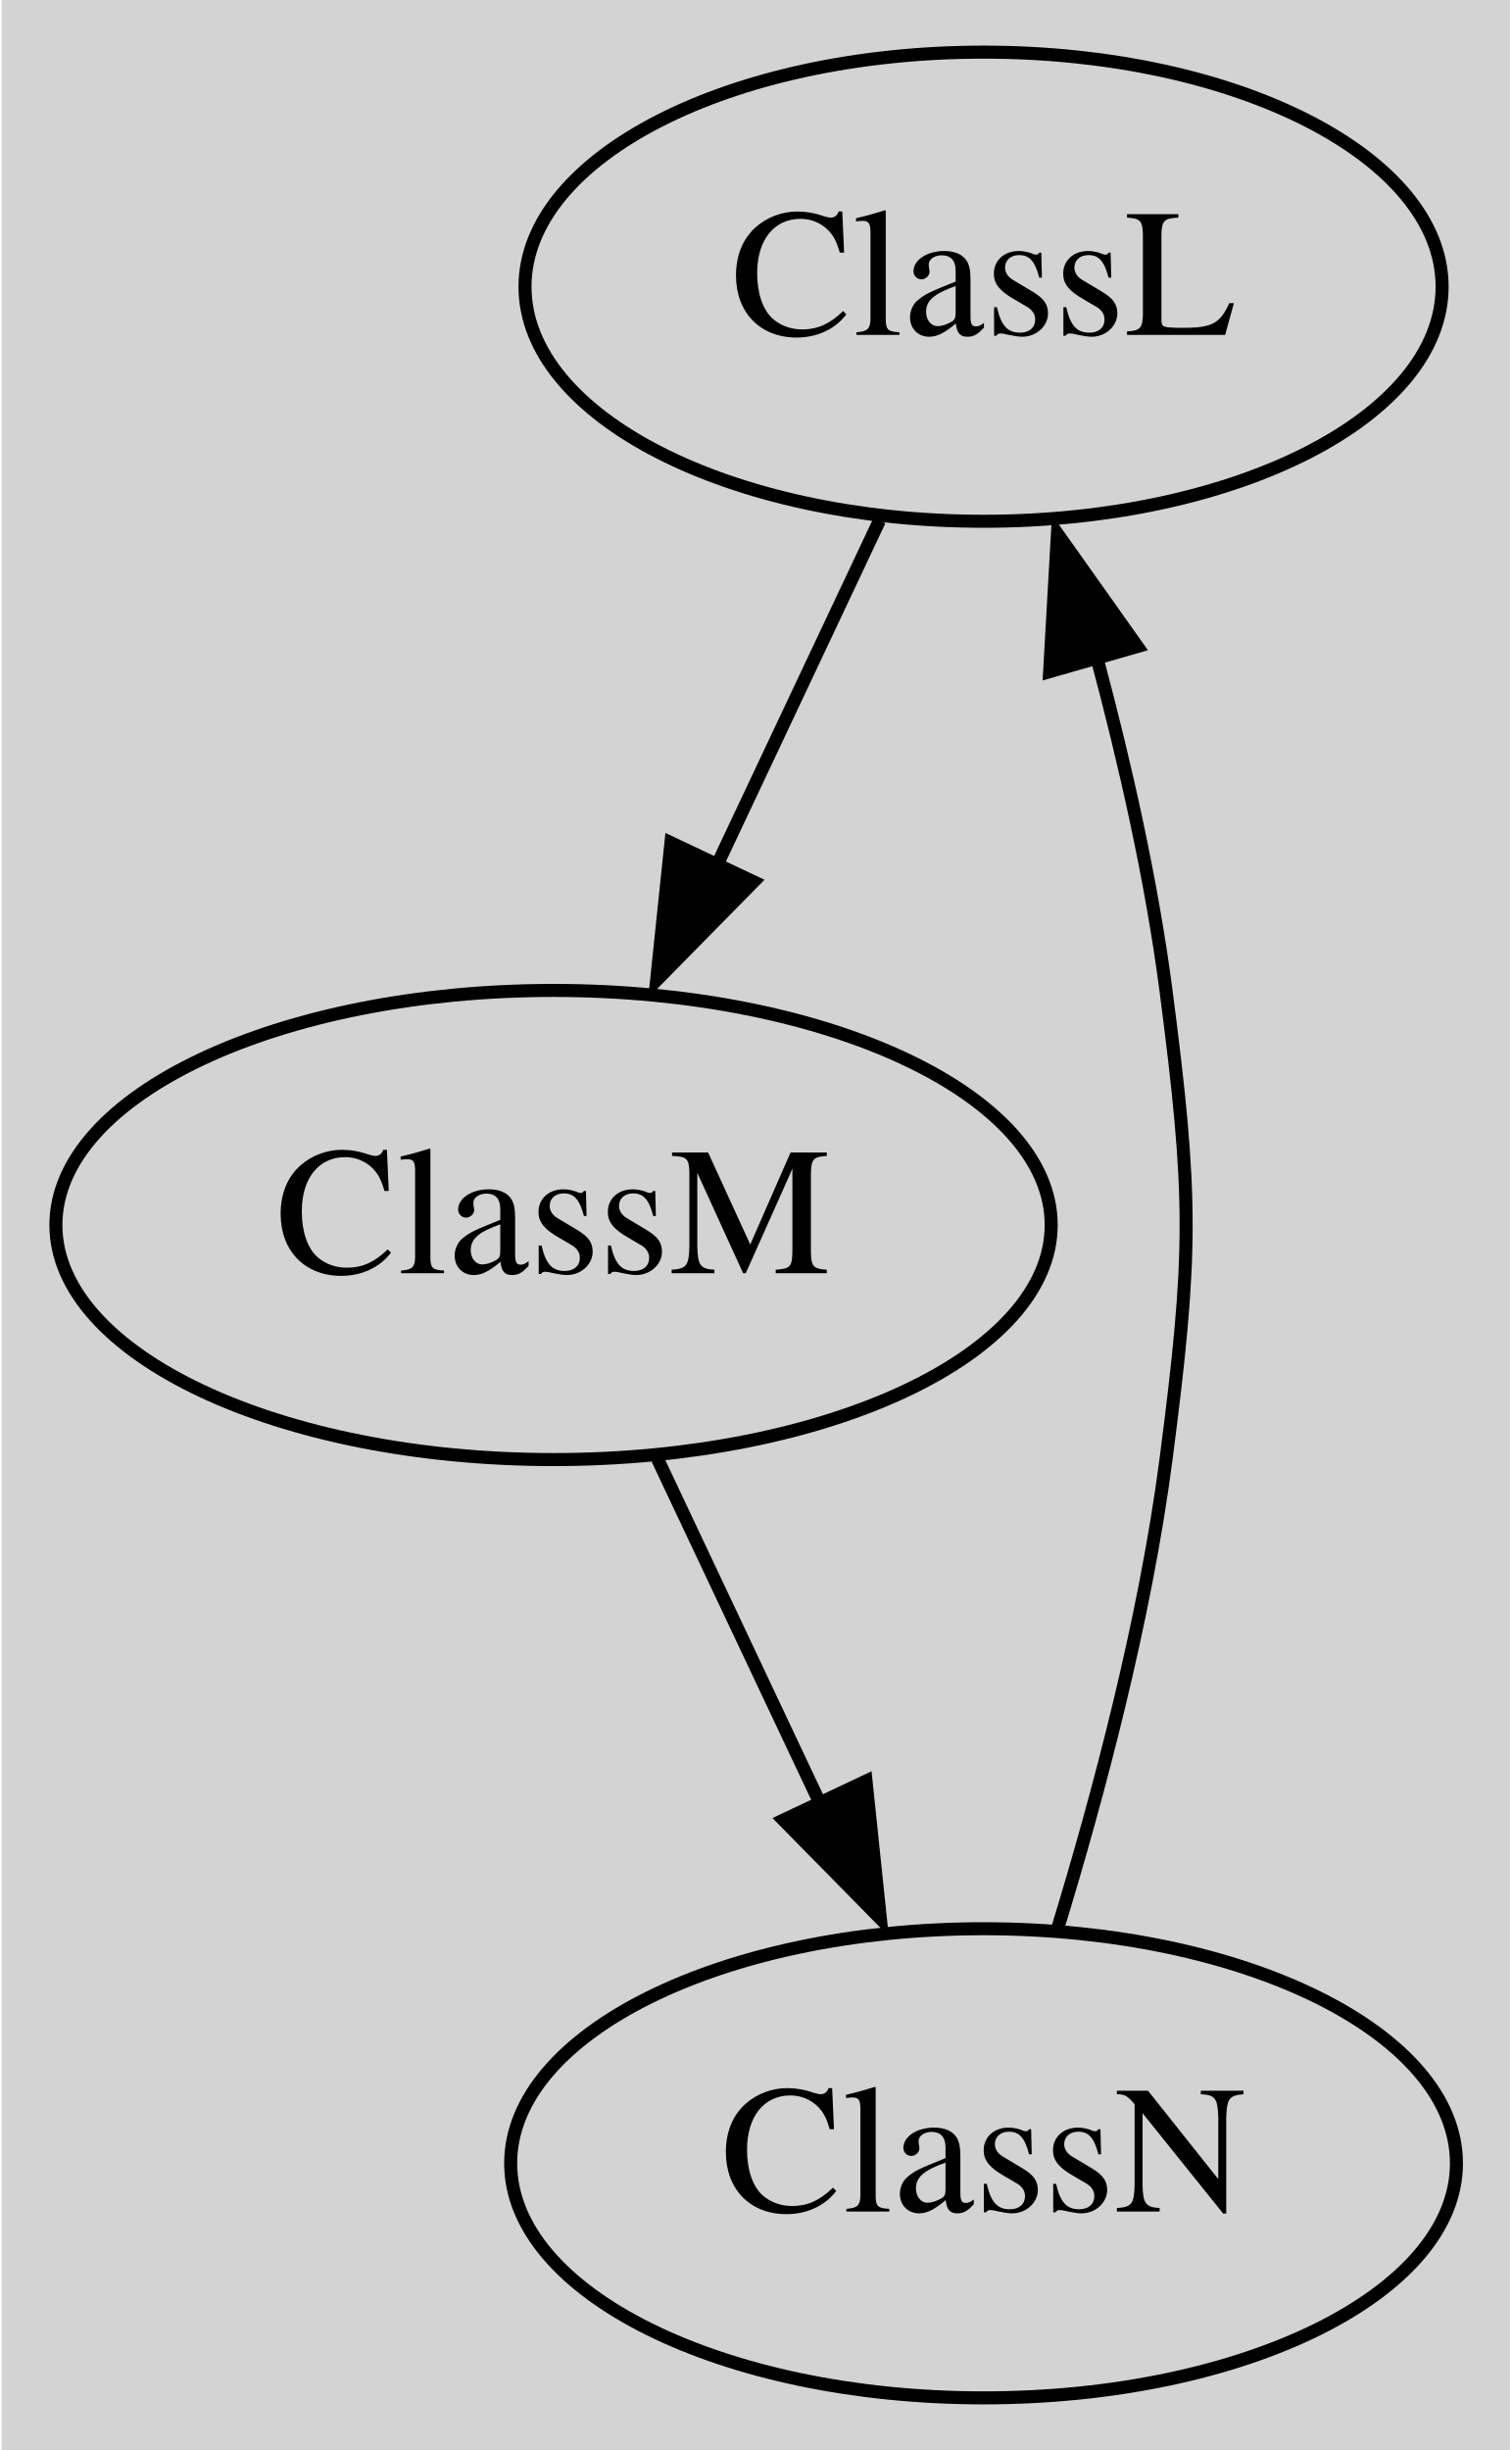
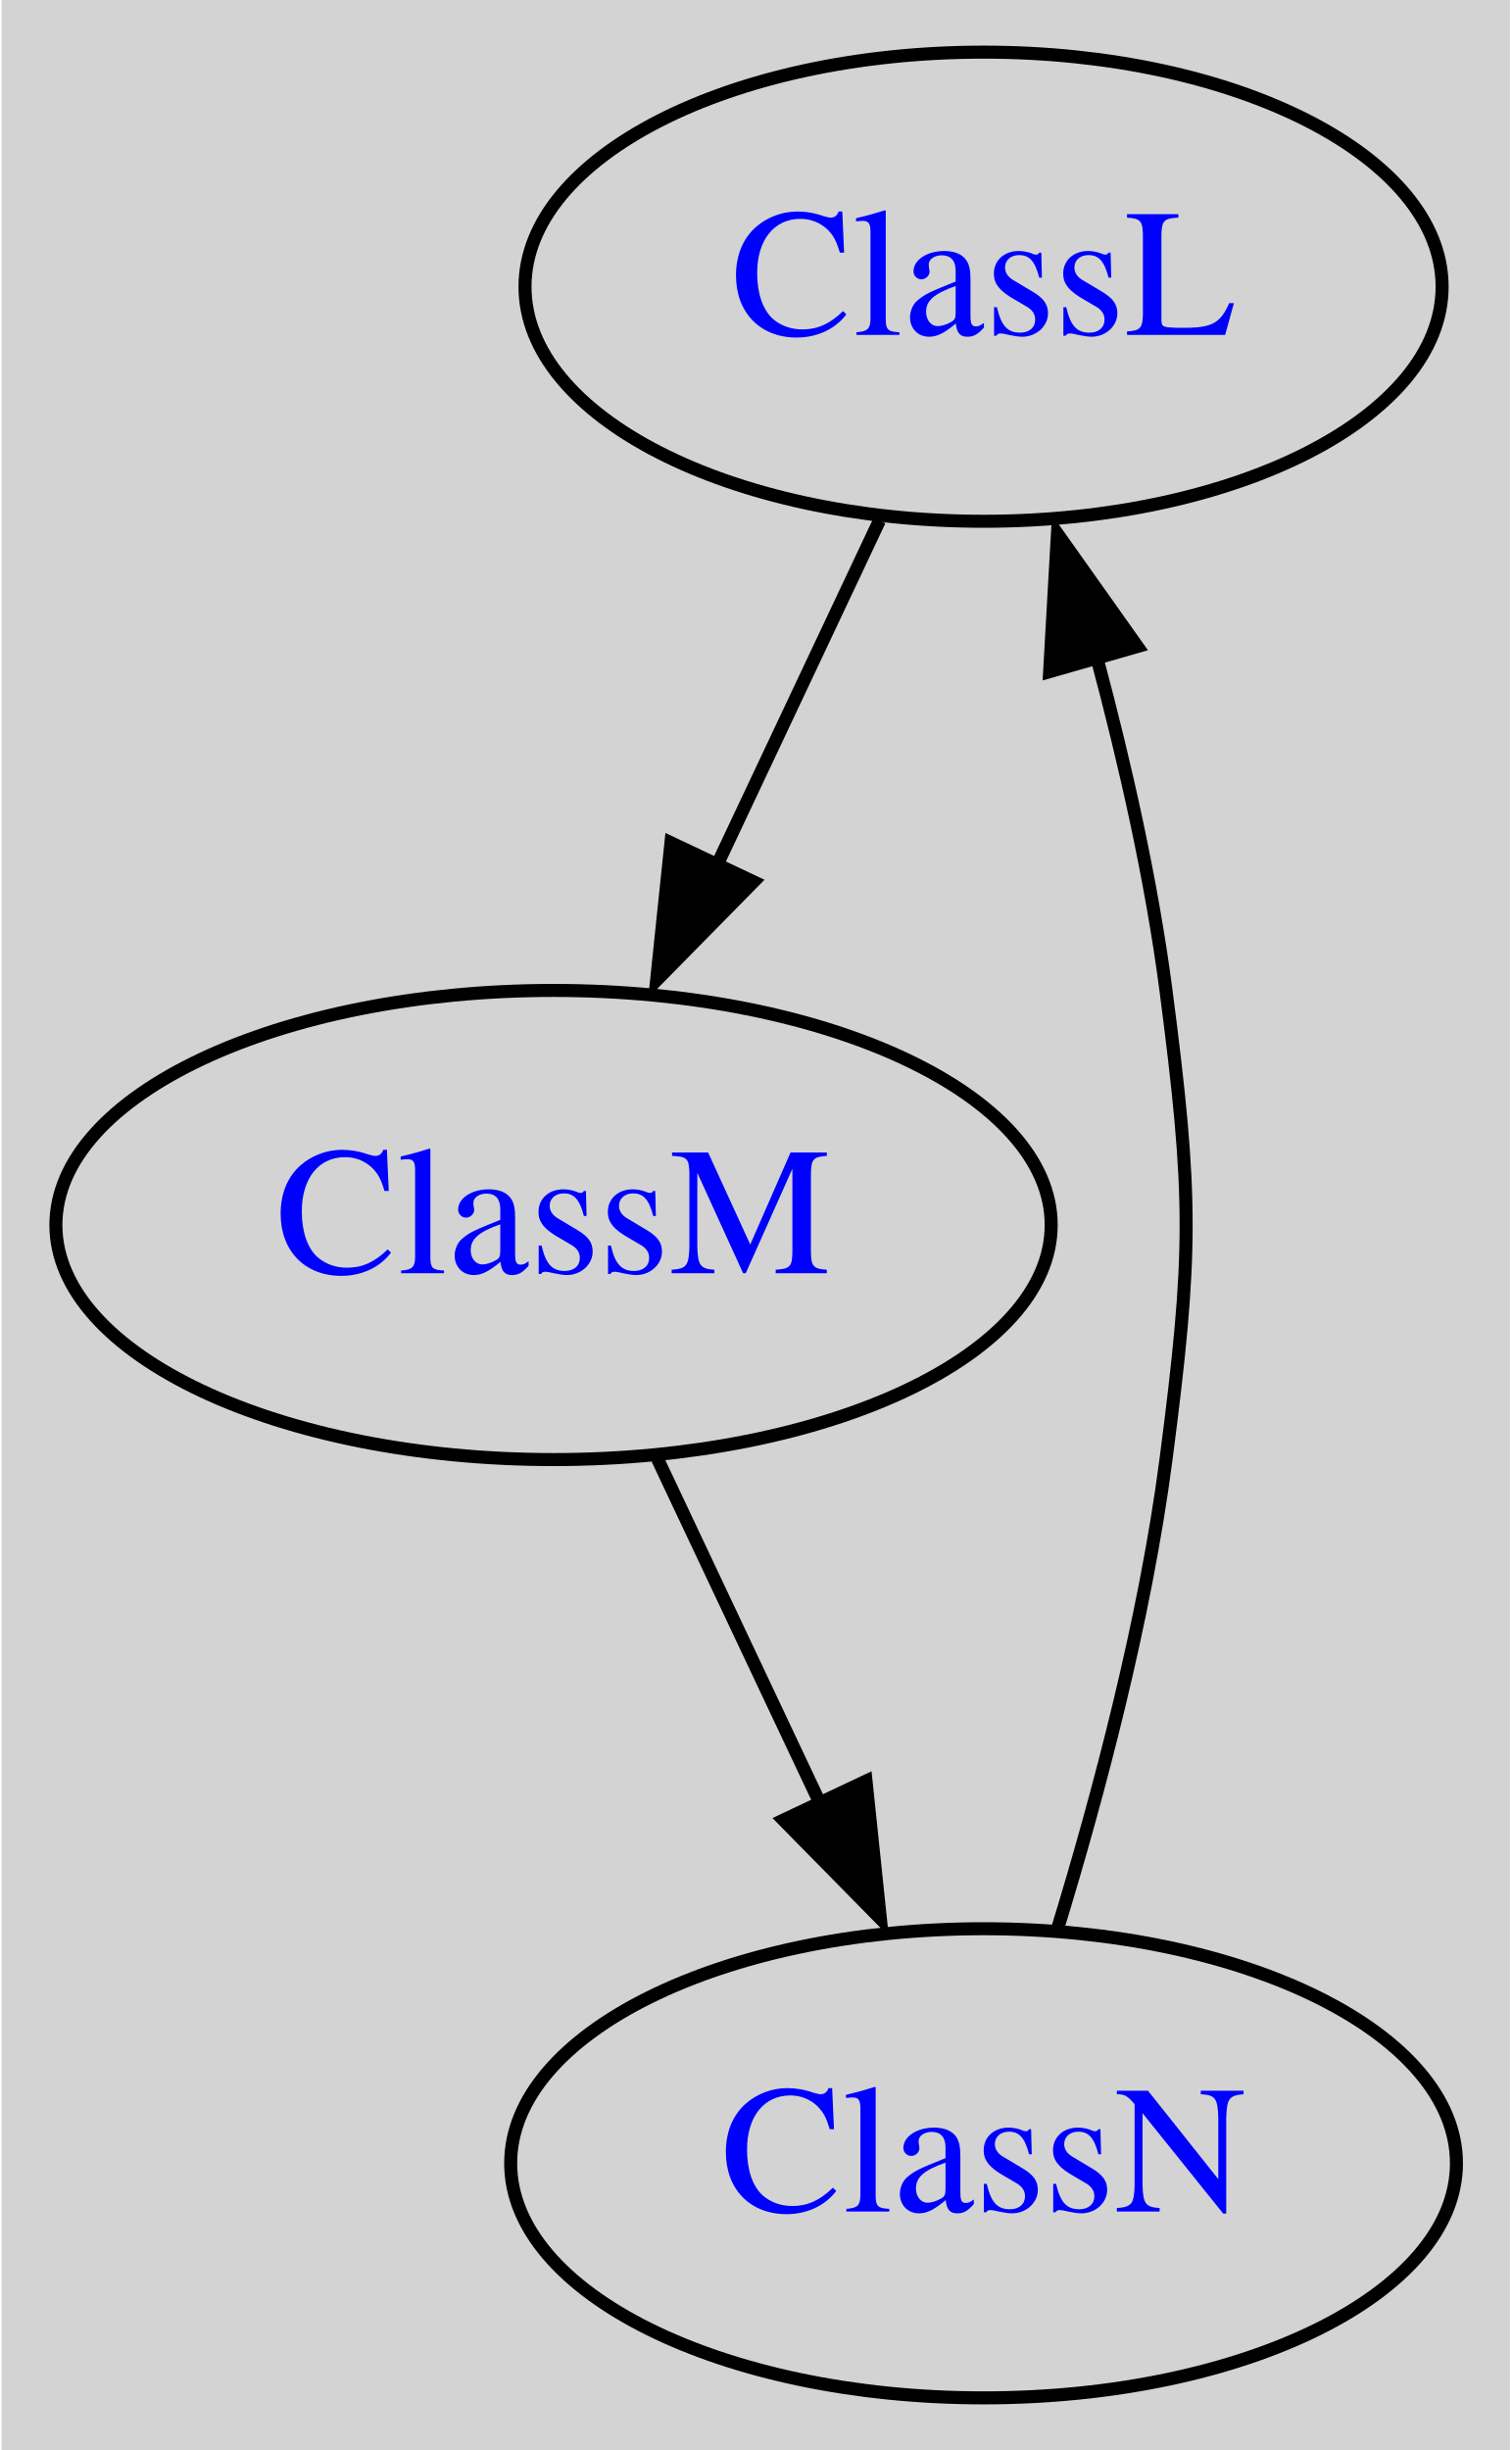
- <svg xmlns="http://www.w3.org/2000/svg" width="116pt" height="188pt" viewBox="0.00 0.00 115.74 188.00">
+ <svg xmlns="http://www.w3.org/2000/svg" xmlns:xlink="http://www.w3.org/1999/xlink" width="116pt" height="188pt" viewBox="0.00 0.00 115.74 188.00">
  <g id="graph0" class="graph" transform="scale(1 1) rotate(0) translate(4 184)">
    <polygon fill="lightgray" stroke="none" points="-4,4 -4,-184 111.74,-184 111.74,4 -4,4" />
    <g id="node1" class="node">
-       <ellipse fill="none" stroke="black" cx="71.35" cy="-162" rx="35.19" ry="18" />
-       <text text-anchor="middle" x="71.35" y="-158.3" font-family="Times,serif" font-size="14.00">ClassL</text>
+       <g id="a_node1">
+         <a xlink:href="group-ClassL.html" xlink:title="ClassL">
+           <ellipse fill="none" stroke="black" cx="71.35" cy="-162" rx="35.19" ry="18" />
+           <text text-anchor="middle" x="71.35" y="-158.3" font-family="Times,serif" font-size="14.00" fill="blue">ClassL</text>
+         </a>
+       </g>
    </g>
    <g id="node2" class="node">
-       <ellipse fill="none" stroke="black" cx="38.35" cy="-90" rx="38.19" ry="18" />
-       <text text-anchor="middle" x="38.35" y="-86.3" font-family="Times,serif" font-size="14.00">ClassM</text>
+       <g id="a_node2">
+         <a xlink:href="group-ClassM.html" xlink:title="ClassM">
+           <ellipse fill="none" stroke="black" cx="38.35" cy="-90" rx="38.19" ry="18" />
+           <text text-anchor="middle" x="38.35" y="-86.3" font-family="Times,serif" font-size="14.00" fill="blue">ClassM</text>
+         </a>
+       </g>
    </g>
    <g id="edge1" class="edge">
      <path fill="none" stroke="black" d="M63.36,-144.05C59.63,-136.14 55.1,-126.54 50.93,-117.69" />
      <polygon fill="black" stroke="black" points="53.69,-116.34 46.26,-108.79 47.36,-119.33 53.69,-116.34" />
    </g>
    <g id="node3" class="node">
-       <ellipse fill="none" stroke="black" cx="71.35" cy="-18" rx="36.29" ry="18" />
-       <text text-anchor="middle" x="71.35" y="-14.3" font-family="Times,serif" font-size="14.00">ClassN</text>
+       <g id="a_node3">
+         <a xlink:href="group-ClassN.html" xlink:title="ClassN">
+           <ellipse fill="none" stroke="black" cx="71.35" cy="-18" rx="36.29" ry="18" />
+           <text text-anchor="middle" x="71.35" y="-14.3" font-family="Times,serif" font-size="14.00" fill="blue">ClassN</text>
+         </a>
+       </g>
    </g>
    <g id="edge2" class="edge">
      <path fill="none" stroke="black" d="M46.33,-72.05C50.06,-64.14 54.59,-54.54 58.77,-45.69" />
      <polygon fill="black" stroke="black" points="62.33,-47.33 63.43,-36.79 56,-44.34 62.33,-47.33" />
    </g>
    <g id="edge3" class="edge">
      <path fill="none" stroke="black" d="M77.02,-35.96C80.17,-46.26 83.75,-59.73 85.35,-72 87.41,-87.87 87.41,-92.13 85.35,-108 84.25,-116.44 82.21,-125.44 80.03,-133.59" />
      <polygon fill="black" stroke="black" points="76.42,-132.46 77.02,-143.04 83.15,-134.39 76.42,-132.46" />
    </g>
  </g>
</svg>
